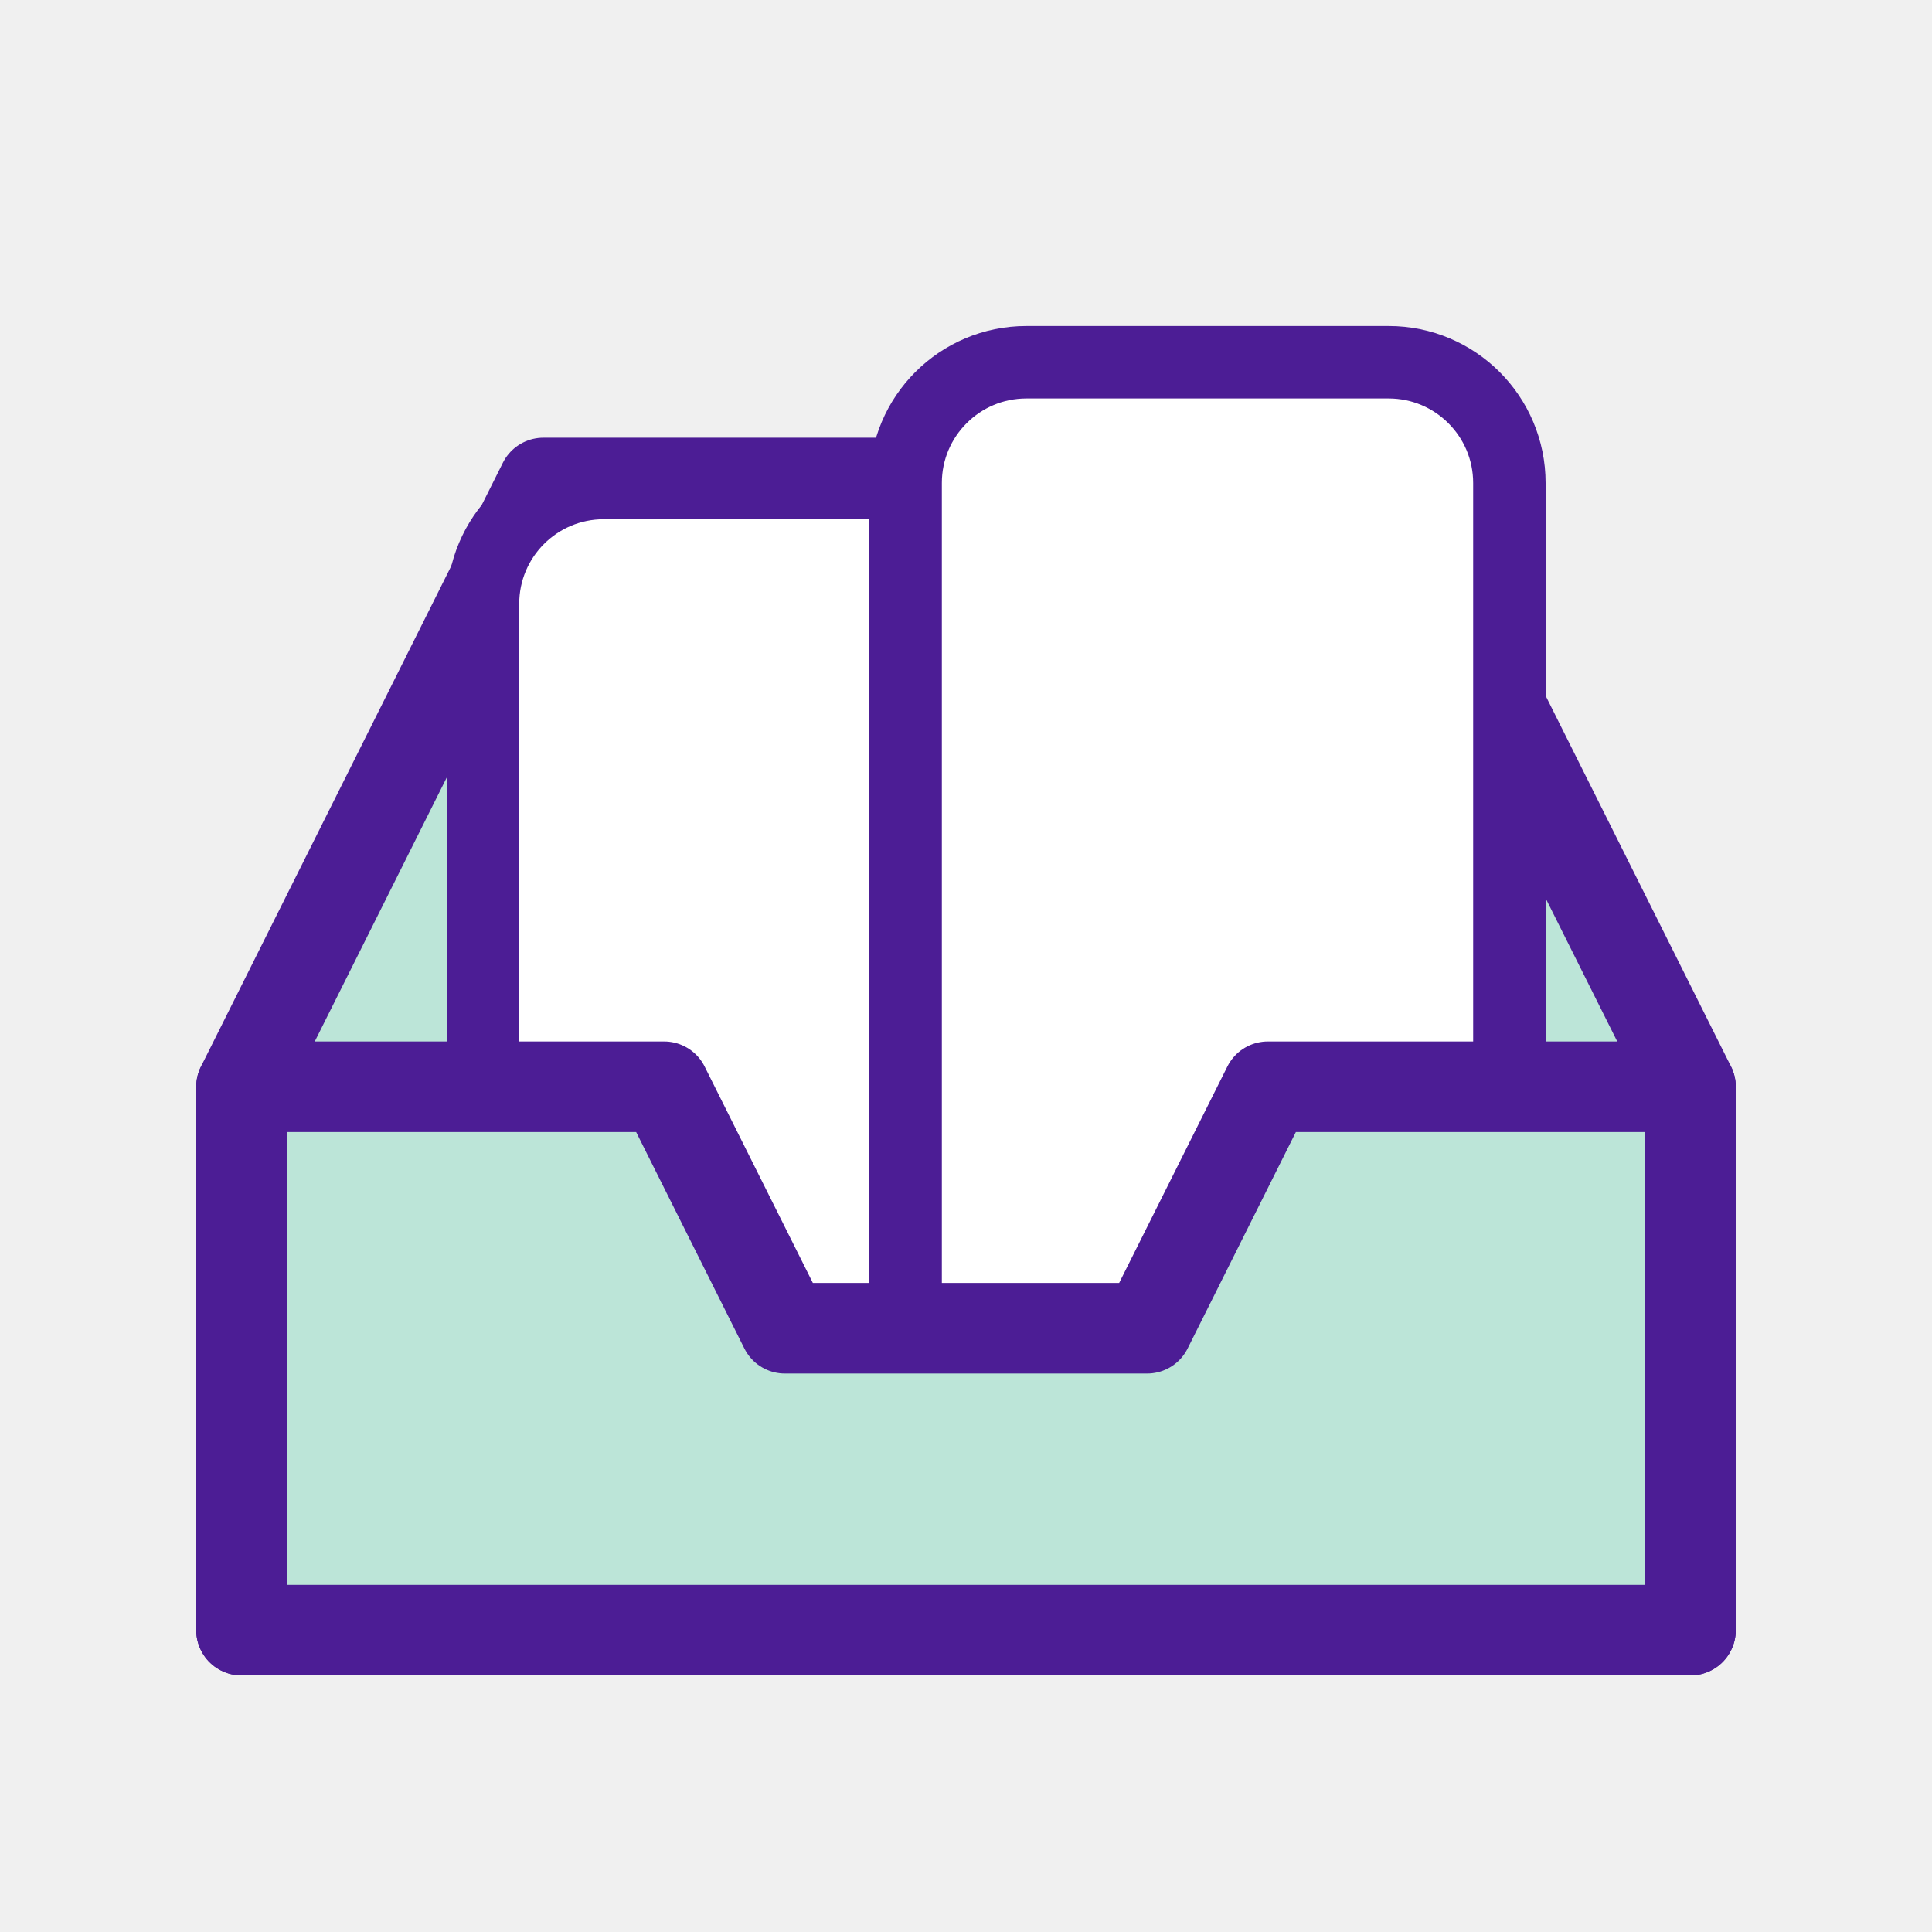
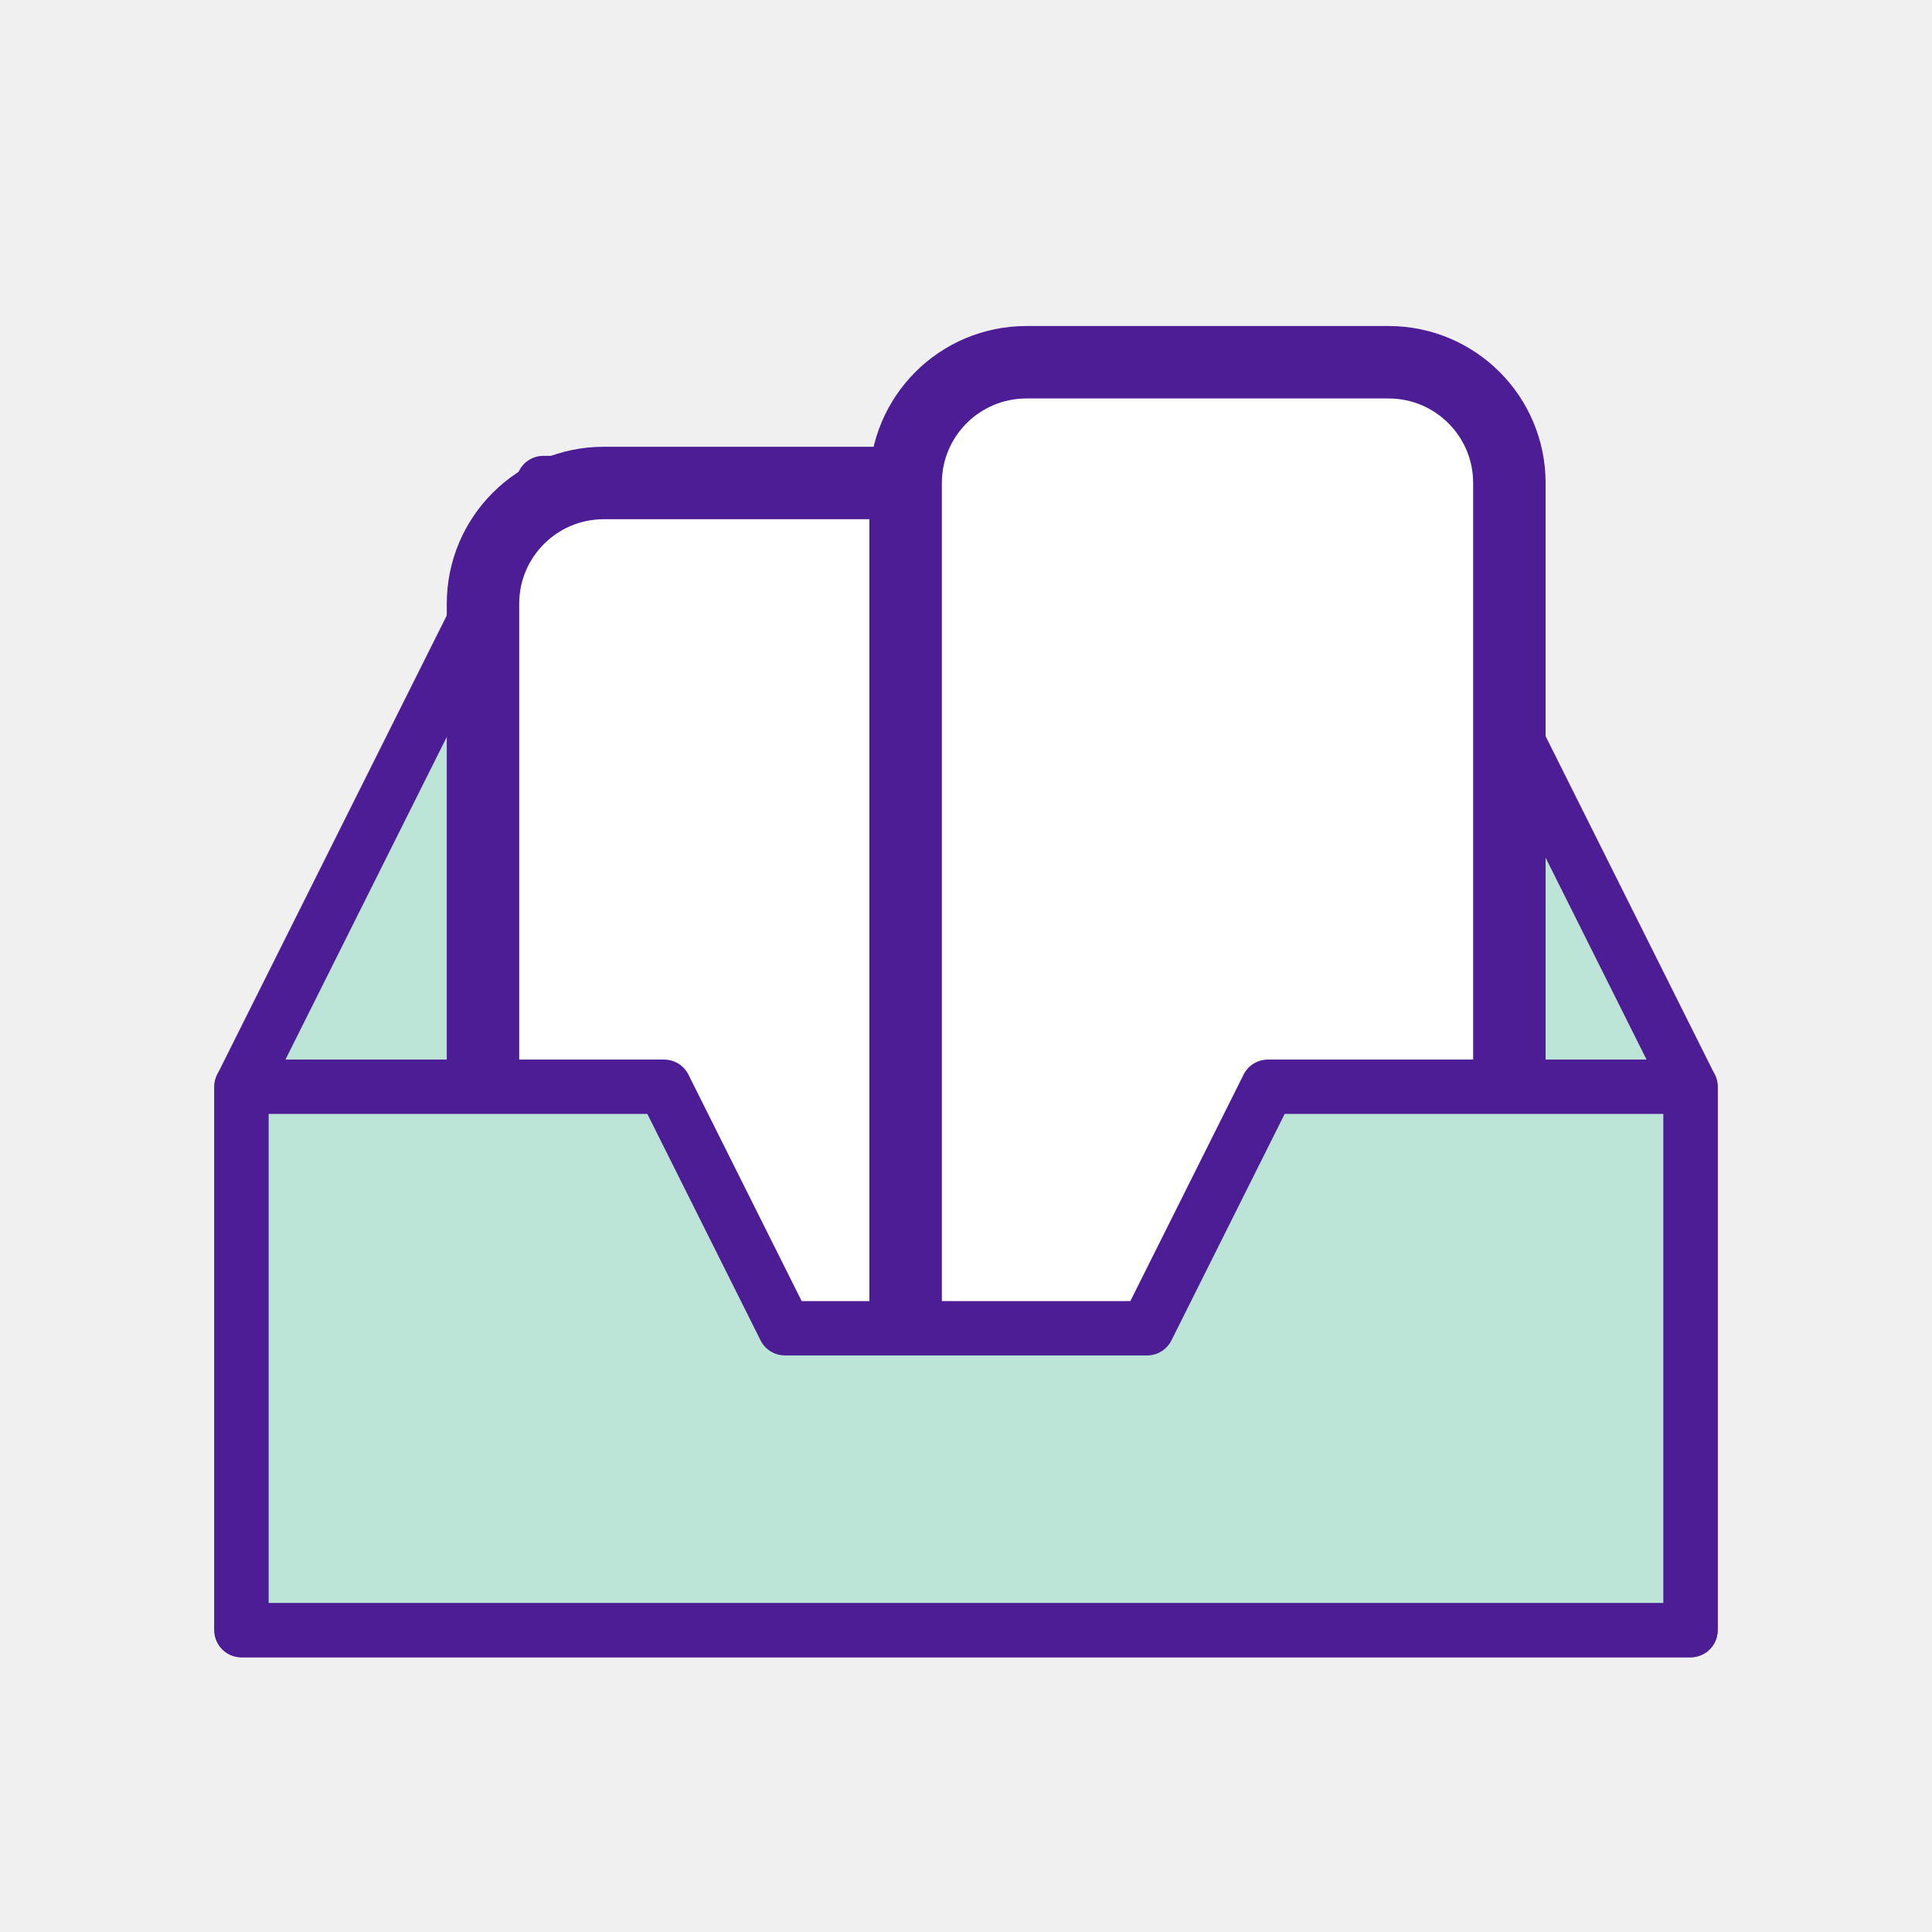
<svg xmlns="http://www.w3.org/2000/svg" viewBox="0 0 32 32" fill="none" role="img" aria-label="Inbox">
  <g stroke-linecap="round" stroke-linejoin="round">
    <g class="appear" style="--delay:350ms;--duration:300ms">
      <path d="M4 18L9 8H23L28 18V27H4Z" fill="#BCE5D8" />
    </g>
-     <path d="M4 18L9 8H23L28 18V27H4Z" fill="none" stroke="#4C1D95" stroke-width="1.5" class="trace" style="--delay:0ms;--duration:600ms" pathLength="1" />
+     <path d="M4 18L9 8H23L28 18V27H4Z" fill="none" stroke="#4C1D95" stroke-width="0.9" class="trace" style="--delay:0ms;--duration:600ms" pathLength="1" />
    <g class="drop" style="--delay:700ms;--duration:750ms">
      <rect x="8" y="8" width="10" height="16" rx="2" fill="#FFFFFF" stroke="#4C1D95" stroke-width="1.2" />
    </g>
    <g class="drop" style="--delay:1050ms;--duration:750ms">
      <rect x="15" y="6" width="10" height="18" rx="2" fill="#FFFFFF" stroke="#4C1D95" stroke-width="1.2" />
    </g>
    <g class="appear" style="--delay:350ms;--duration:300ms">
      <path d="M4 18H11L13 22H19L21 18H28V27H4Z" fill="#BCE5D8" />
    </g>
-     <path d="M4 18H11L13 22H19L21 18H28V27H4Z" fill="none" stroke="#4C1D95" stroke-width="1.5" class="trace" style="--delay:150ms;--duration:600ms" pathLength="1" />
+     <path d="M4 18H11L13 22H19L21 18H28V27H4Z" fill="none" stroke="#4C1D95" stroke-width="0.9" class="trace" style="--delay:150ms;--duration:600ms" pathLength="1" />
  </g>
</svg>
